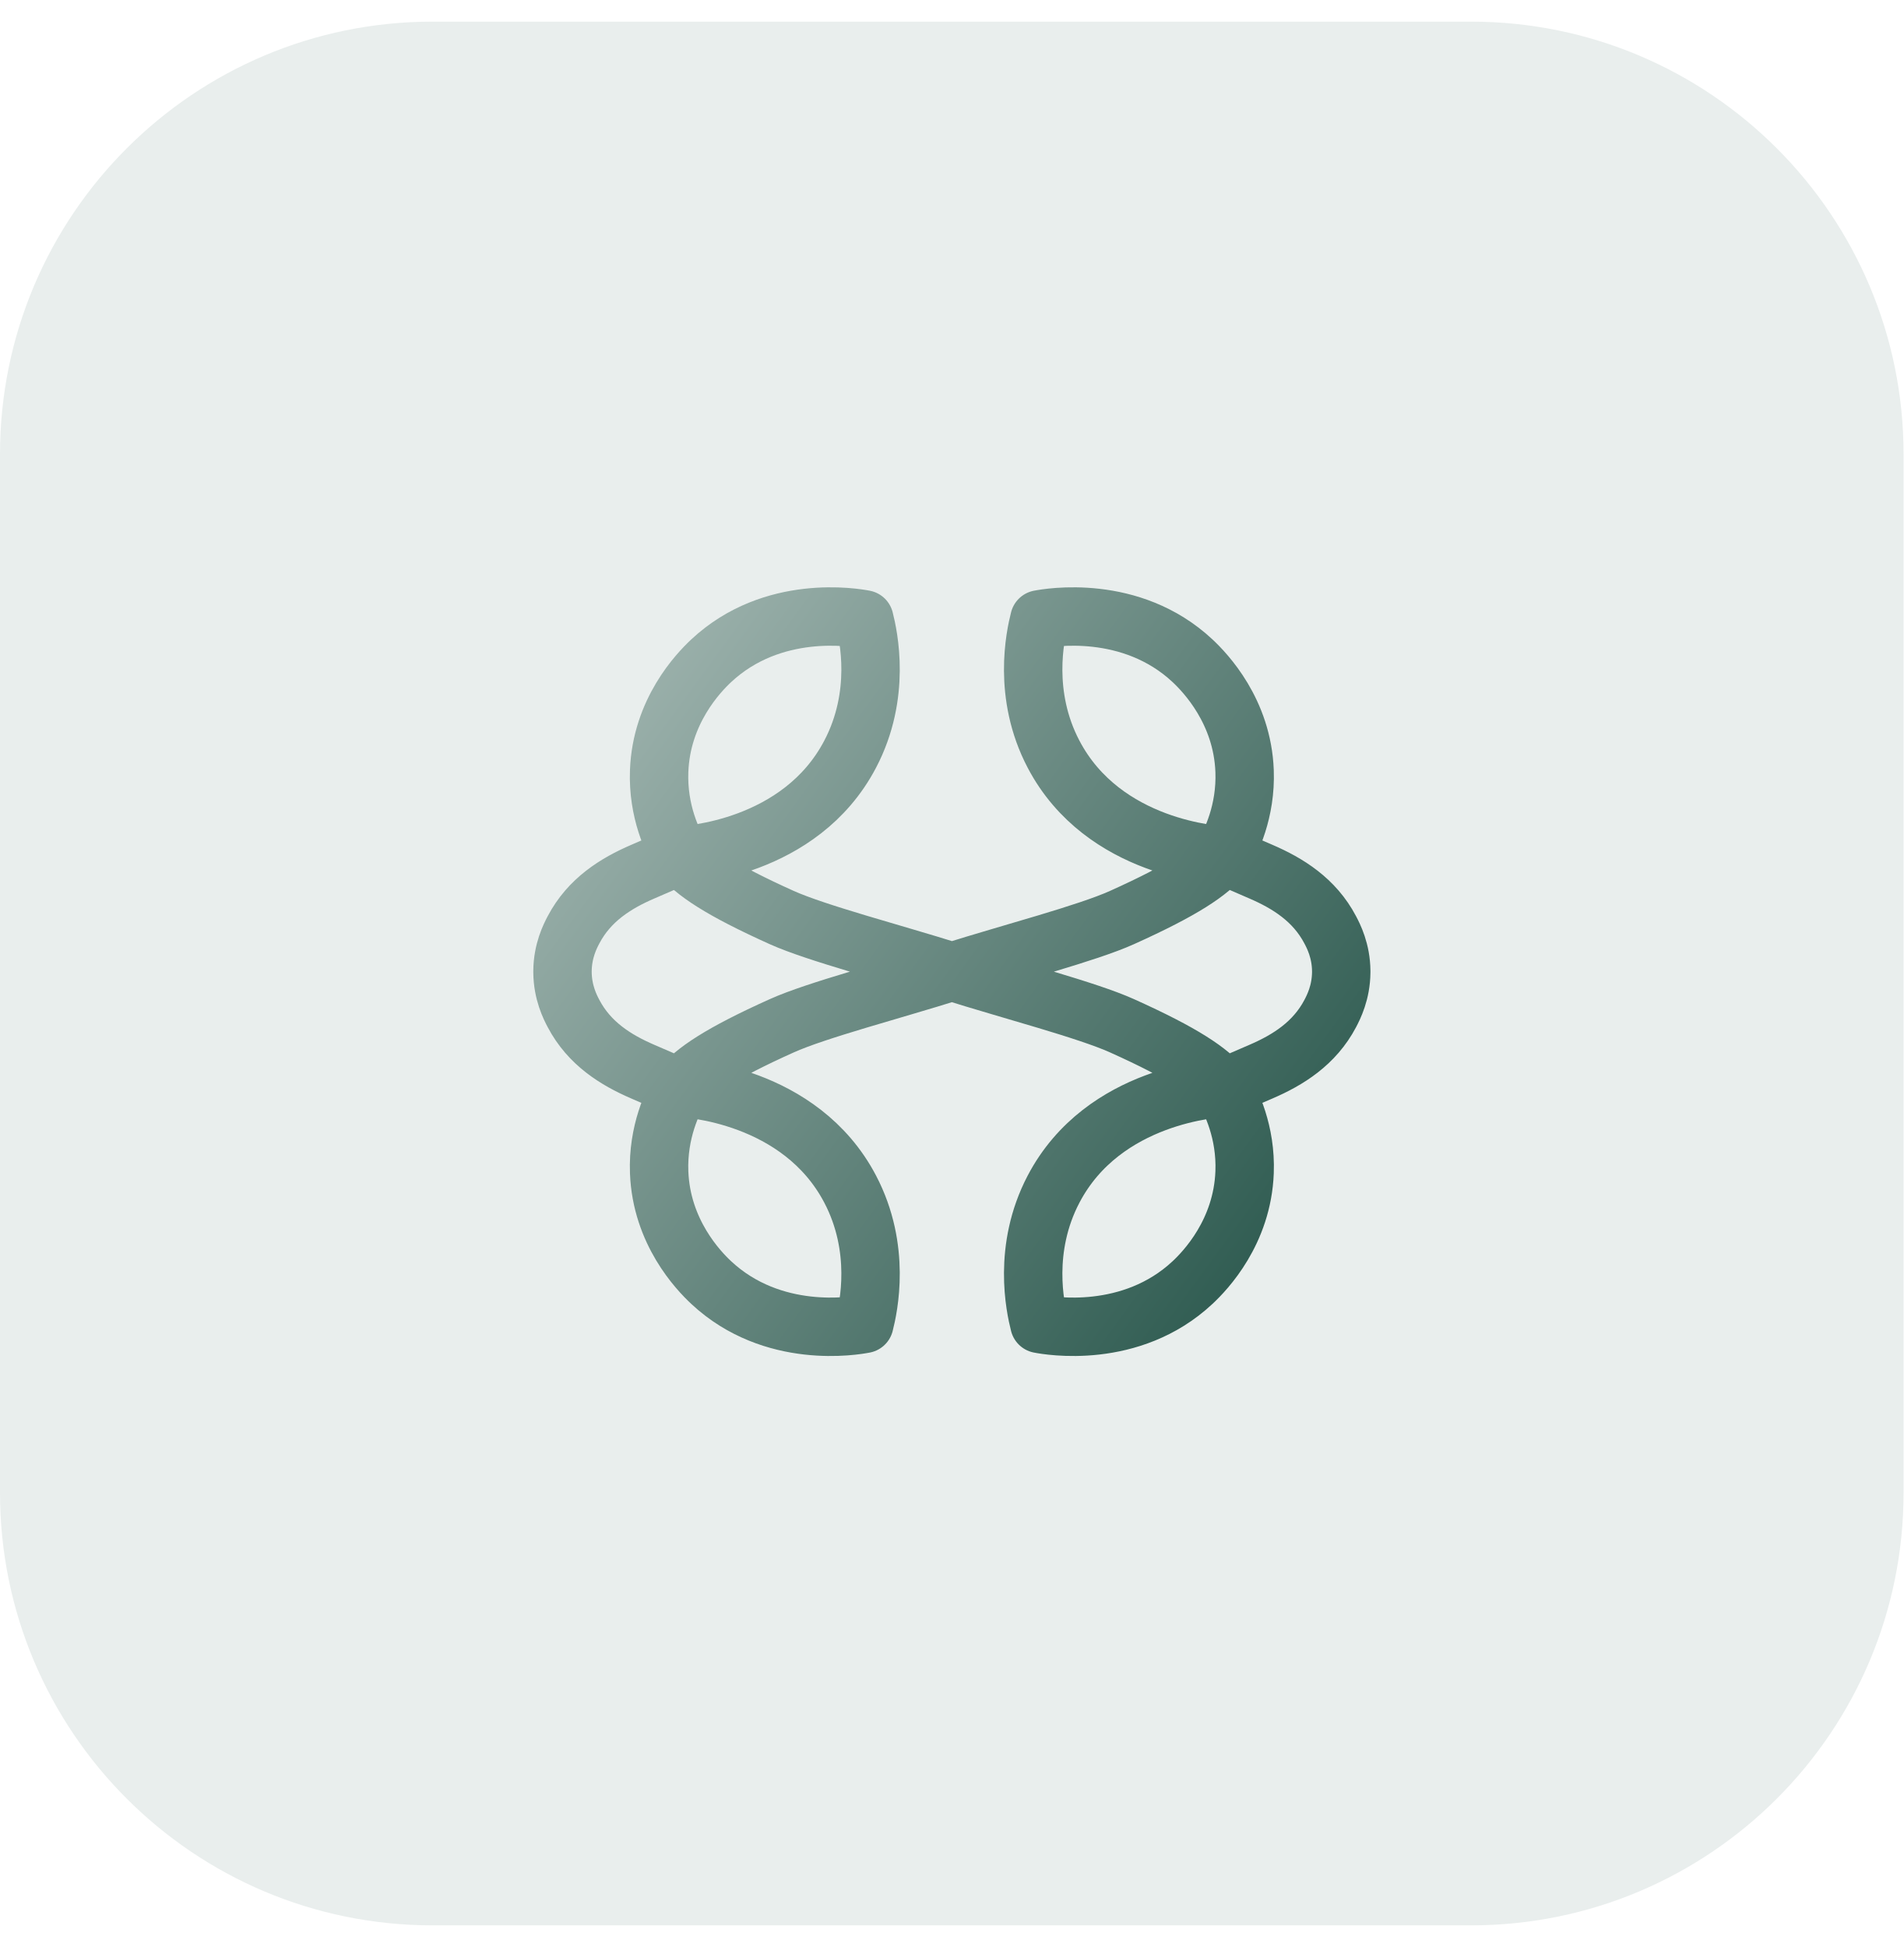
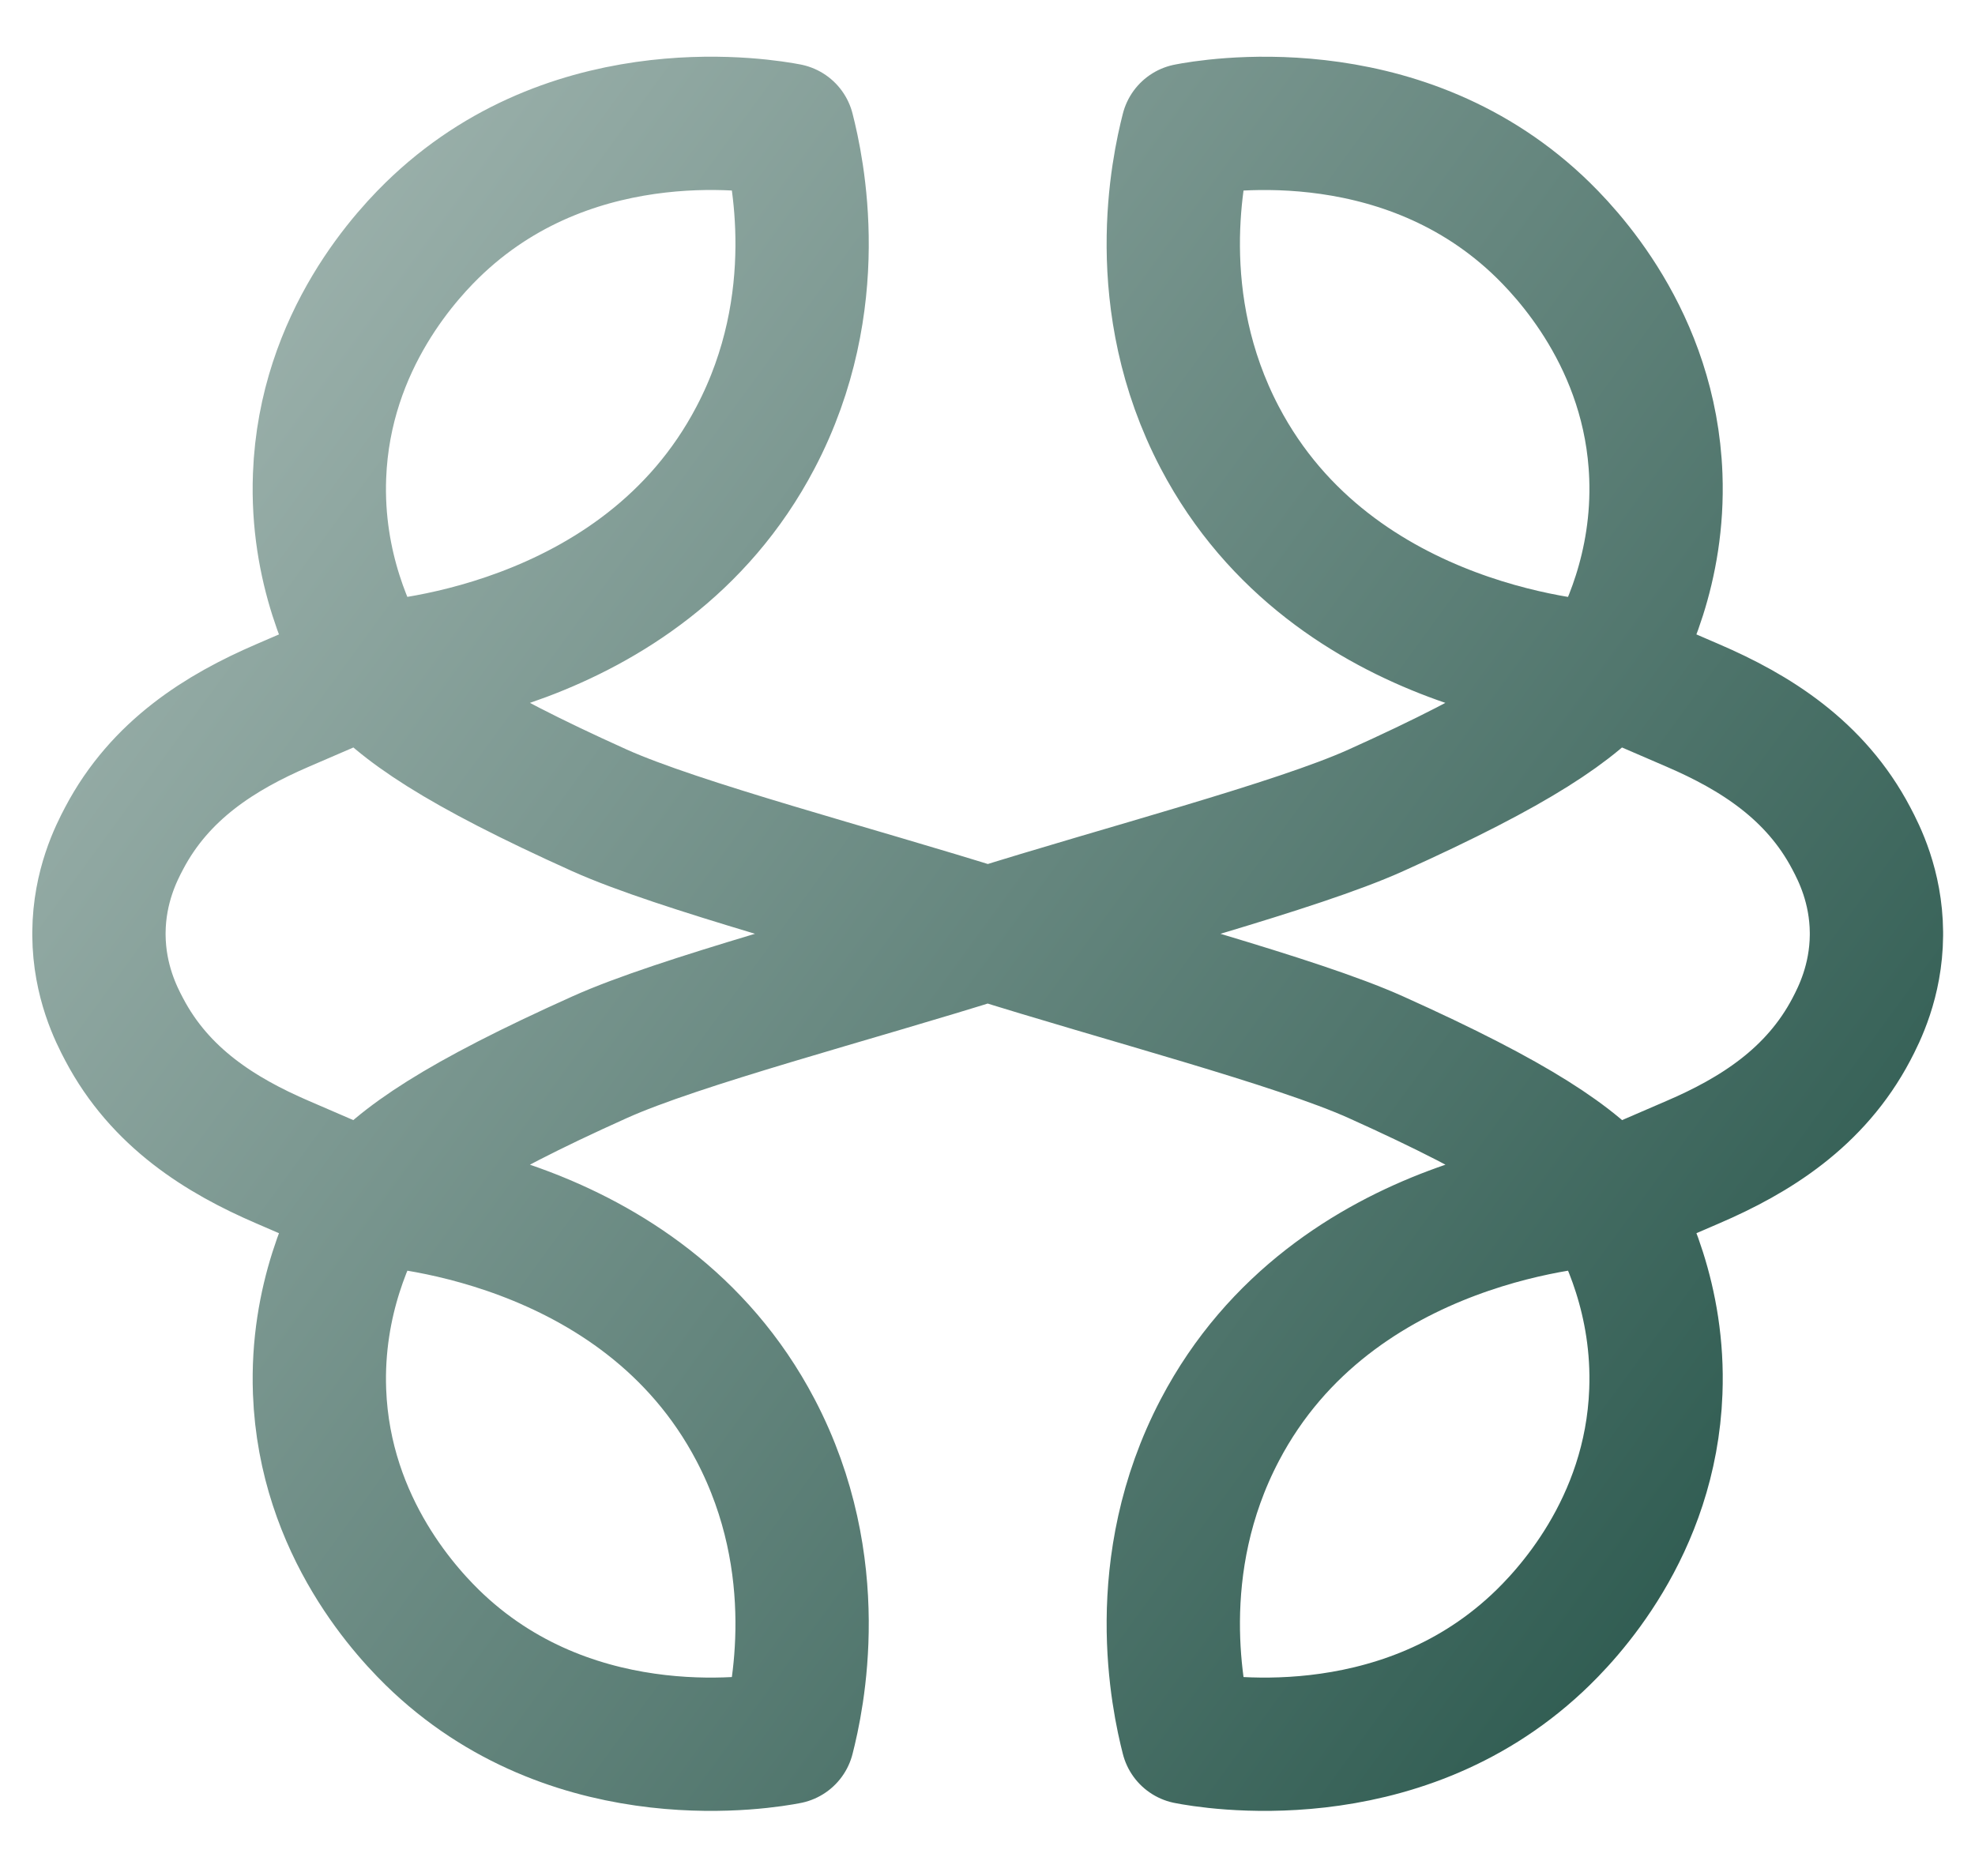
- <svg xmlns="http://www.w3.org/2000/svg" width="44" height="45" viewBox="0 0 44 45" fill="none">
-   <rect y="0.5" width="44" height="44" rx="10" fill="#E9EEED" />
-   <path d="M13.002 22.457V22.441C13.006 21.976 13.178 21.639 13.257 21.49C13.621 20.797 14.233 20.415 14.861 20.145C15.17 20.012 15.459 19.887 15.729 19.769C15.55 19.459 15.2 18.755 15.236 17.82C15.288 16.441 16.14 15.551 16.439 15.272C17.864 13.941 19.765 14.275 19.979 14.316C20.076 14.697 20.374 16.054 19.651 17.431C18.495 19.637 15.841 19.766 15.729 19.769C16.05 20.159 16.645 20.565 18.07 21.207C18.876 21.569 20.641 22.029 22.002 22.457C23.363 22.886 25.128 23.345 25.934 23.708C27.359 24.349 27.954 24.756 28.275 25.145C28.163 25.149 25.509 25.278 24.353 27.483C23.63 28.861 23.928 30.218 24.025 30.598C24.239 30.64 26.14 30.974 27.565 29.643C27.864 29.364 28.716 28.474 28.768 27.094C28.804 26.16 28.454 25.456 28.275 25.145C28.545 25.028 28.834 24.903 29.143 24.77C29.771 24.5 30.383 24.118 30.748 23.425C30.826 23.276 30.998 22.939 31.002 22.474V22.457M13.002 22.457V22.474C13.006 22.939 13.178 23.276 13.257 23.425C13.621 24.118 14.234 24.5 14.861 24.77C15.17 24.903 15.459 25.028 15.729 25.145C15.55 25.456 15.201 26.16 15.236 27.094C15.288 28.474 16.14 29.364 16.439 29.643C17.864 30.974 19.765 30.64 19.979 30.598C20.076 30.218 20.374 28.861 19.651 27.483C18.495 25.278 15.841 25.149 15.729 25.145C16.05 24.756 16.645 24.349 18.071 23.708C18.876 23.345 20.641 22.886 22.002 22.457M31.002 22.457V22.441C30.998 21.976 30.826 21.639 30.747 21.49C30.383 20.797 29.77 20.415 29.143 20.145C28.834 20.012 28.545 19.887 28.275 19.769C28.454 19.459 28.803 18.755 28.768 17.82C28.716 16.441 27.863 15.551 27.565 15.272C26.14 13.941 24.239 14.275 24.025 14.316C23.928 14.697 23.63 16.054 24.352 17.431C25.509 19.637 28.163 19.766 28.274 19.77C27.954 20.159 27.358 20.565 25.933 21.207C25.128 21.57 23.363 22.029 22.002 22.458" stroke="url(#paint0_linear_1868_759)" stroke-width="1.35" stroke-miterlimit="10" stroke-linejoin="round" />
+ <svg xmlns="http://www.w3.org/2000/svg" width="20" height="19" viewBox="0 0 20 19" fill="none">
+   <g id="Group 60">
+     <g id="global">
+       <path id="Vector" d="M1.002 9.457V9.441C1.006 8.976 1.178 8.639 1.257 8.49C1.621 7.797 2.234 7.415 2.861 7.145C3.17 7.012 3.459 6.887 3.729 6.769C3.55 6.459 3.2 5.755 3.236 4.82C3.288 3.441 4.14 2.551 4.439 2.272C5.864 0.941 7.765 1.275 7.979 1.316C8.076 1.697 8.374 3.054 7.651 4.431C6.495 6.637 3.841 6.766 3.729 6.769C4.05 7.159 4.645 7.565 6.07 8.207C6.876 8.569 8.641 9.029 10.002 9.457C11.363 9.886 13.128 10.345 13.934 10.708C15.359 11.349 15.954 11.755 16.275 12.145C16.163 12.149 13.509 12.278 12.353 14.483C11.63 15.861 11.928 17.218 12.025 17.598C12.239 17.64 14.14 17.974 15.565 16.643C15.864 16.364 16.716 15.474 16.768 14.094C16.804 13.16 16.454 12.456 16.275 12.145C16.545 12.028 16.834 11.903 17.143 11.77C17.771 11.5 18.383 11.118 18.748 10.425C18.826 10.276 18.998 9.939 19.002 9.474V9.457M1.002 9.457V9.474C1.006 9.939 1.178 10.276 1.257 10.425C1.621 11.118 2.234 11.5 2.861 11.77C3.17 11.903 3.459 12.028 3.729 12.145C3.55 12.456 3.201 13.16 3.236 14.094C3.288 15.474 4.141 16.364 4.439 16.643C5.864 17.974 7.765 17.64 7.979 17.598C8.076 17.218 8.374 15.861 7.651 14.483C6.495 12.278 3.841 12.149 3.729 12.145C4.05 11.755 4.645 11.349 6.071 10.708C6.876 10.345 8.641 9.886 10.002 9.457M19.002 9.457V9.441C18.998 8.976 18.826 8.639 18.747 8.49C18.383 7.797 17.77 7.415 17.143 7.145C16.834 7.012 16.545 6.887 16.275 6.769C16.454 6.459 16.803 5.755 16.768 4.821C16.716 3.441 15.863 2.551 15.565 2.272C14.14 0.941 12.239 1.275 12.025 1.317C11.928 1.697 11.63 3.054 12.352 4.431C13.509 6.637 16.163 6.766 16.274 6.77C15.954 7.159 15.358 7.565 13.933 8.207C13.128 8.57 11.363 9.029 10.002 9.458" stroke="url(#paint0_linear_1914_104)" stroke-width="1.35" stroke-miterlimit="10" stroke-linejoin="round" />
+     </g>
+   </g>
  <defs>
-     <linearGradient id="paint0_linear_1868_759" x1="13.002" y1="14.249" x2="32.627" y2="28.571" gradientUnits="userSpaceOnUse">
+     <linearGradient id="paint0_linear_1914_104" x1="1.002" y1="1.249" x2="20.627" y2="15.571" gradientUnits="userSpaceOnUse">
      <stop stop-color="#A7BAB5" />
      <stop offset="1" stop-color="#235247" />
    </linearGradient>
  </defs>
</svg>
